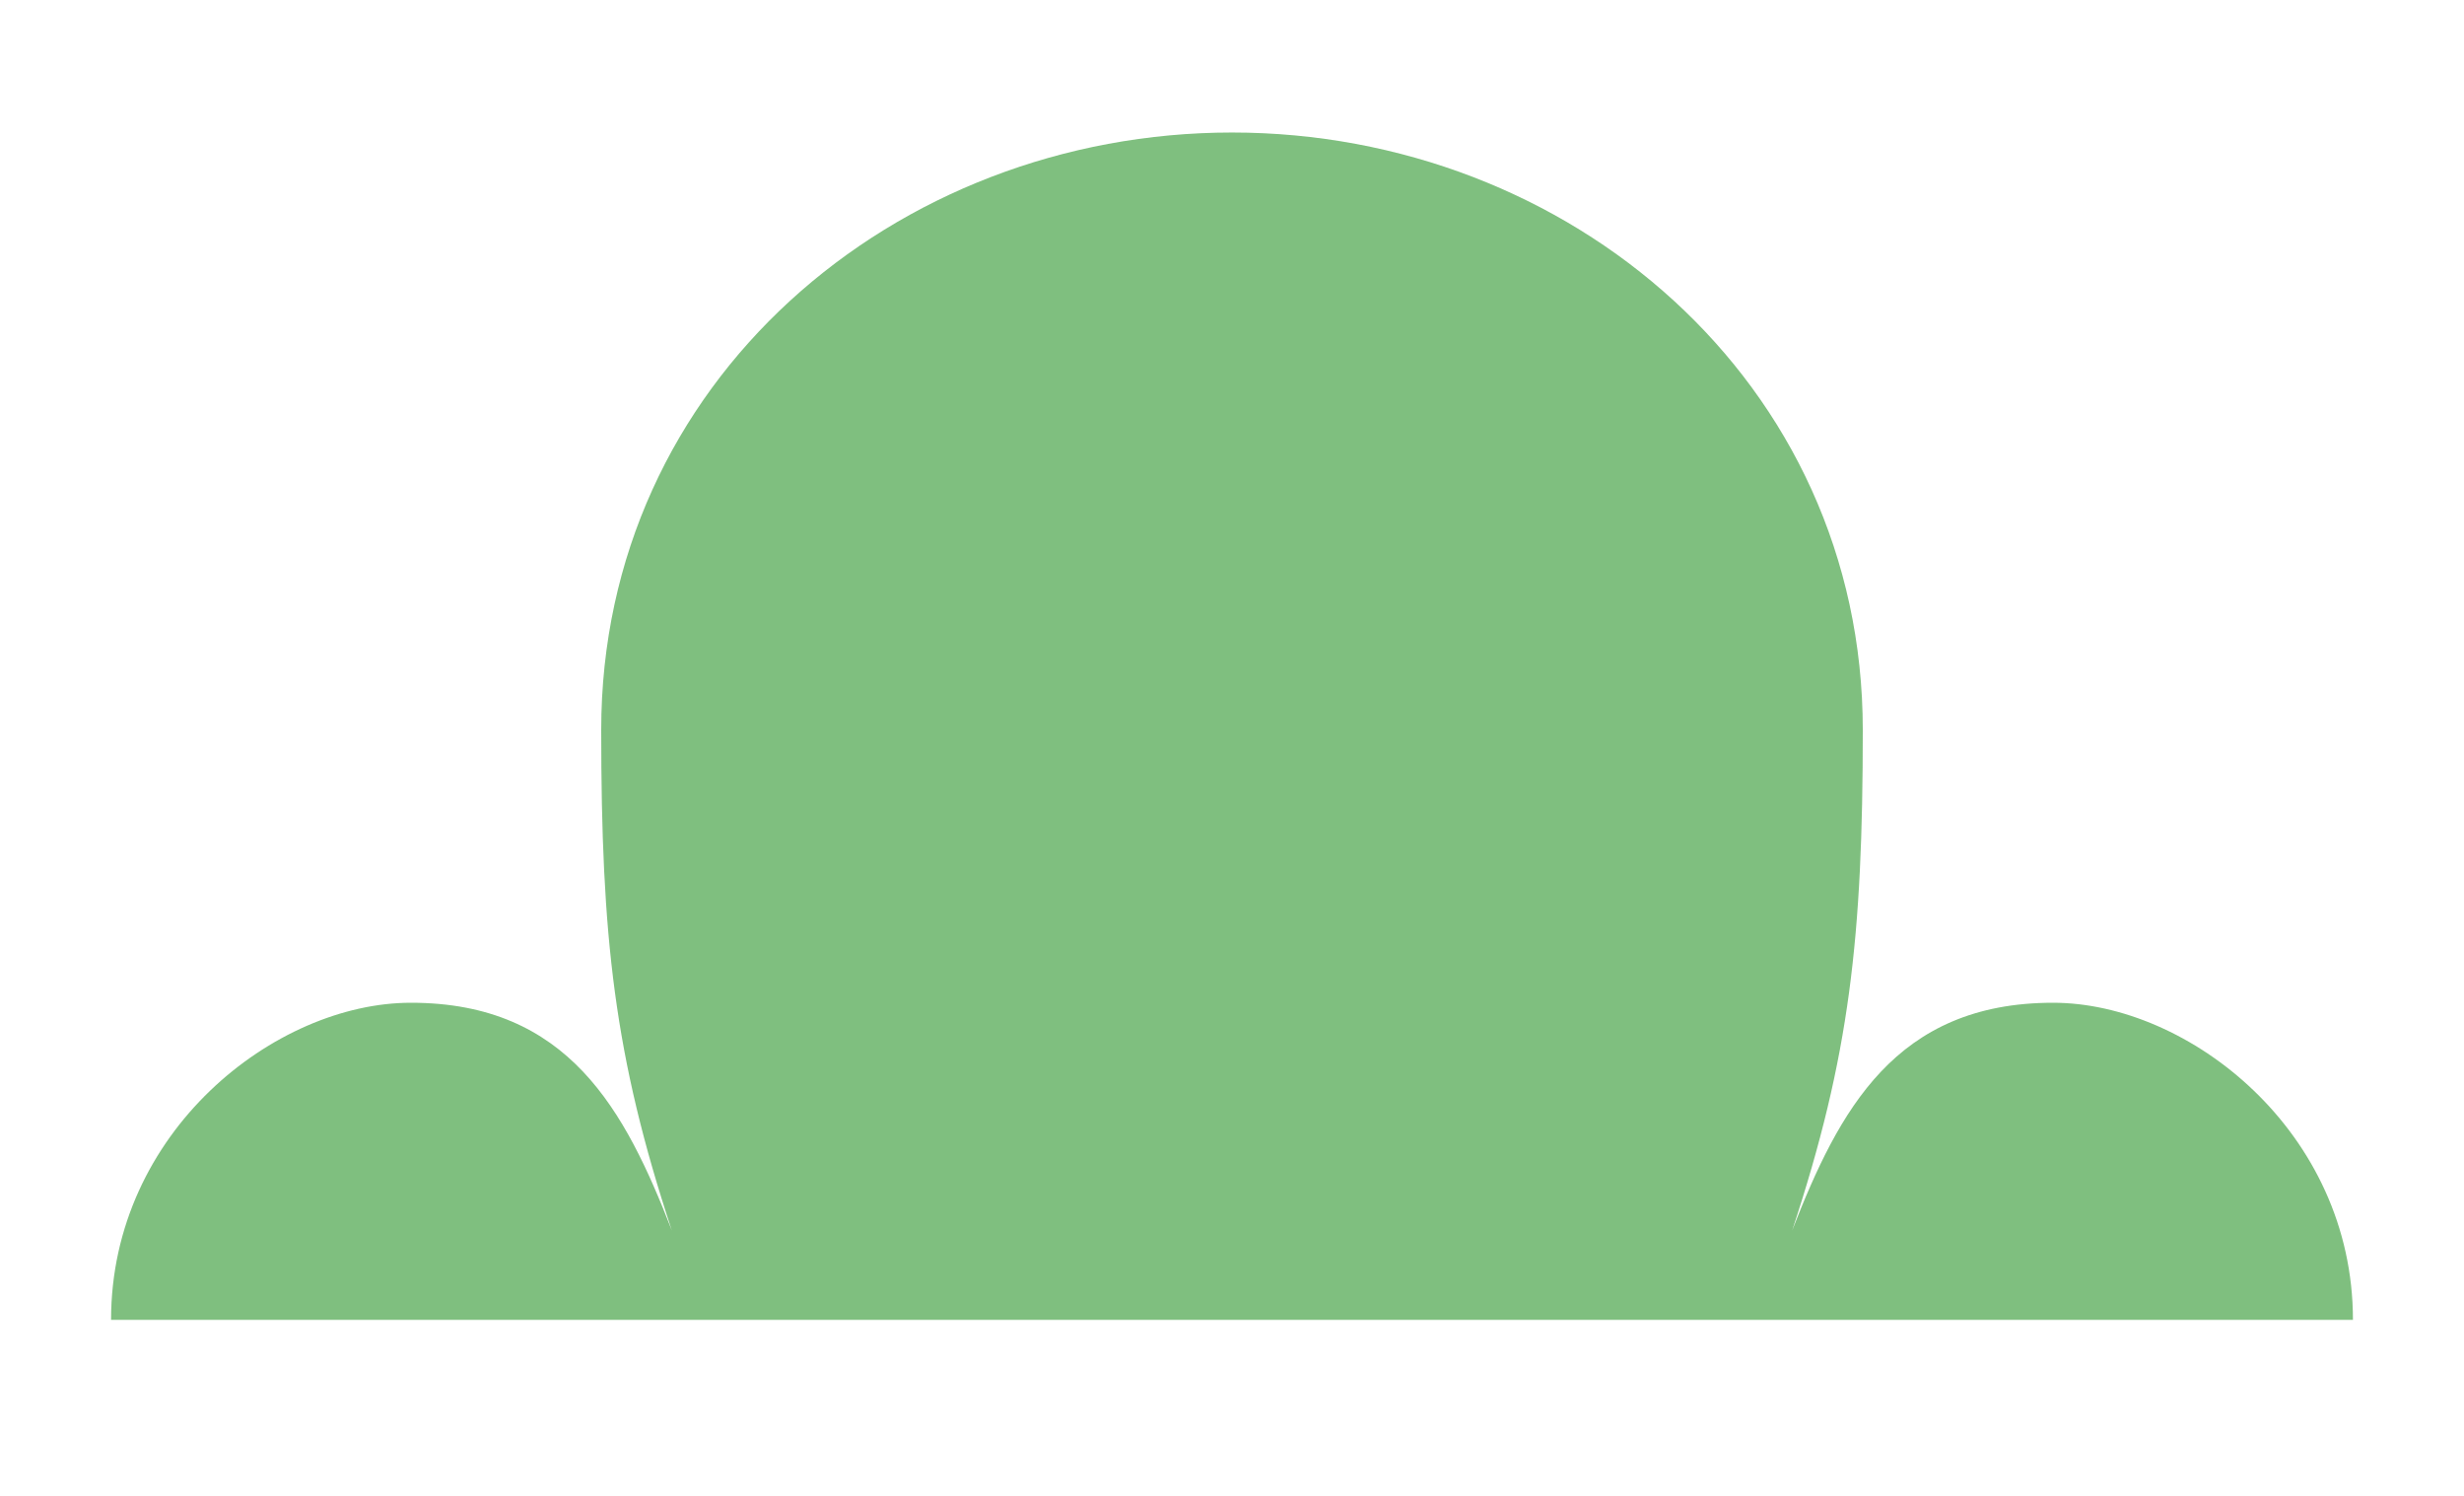
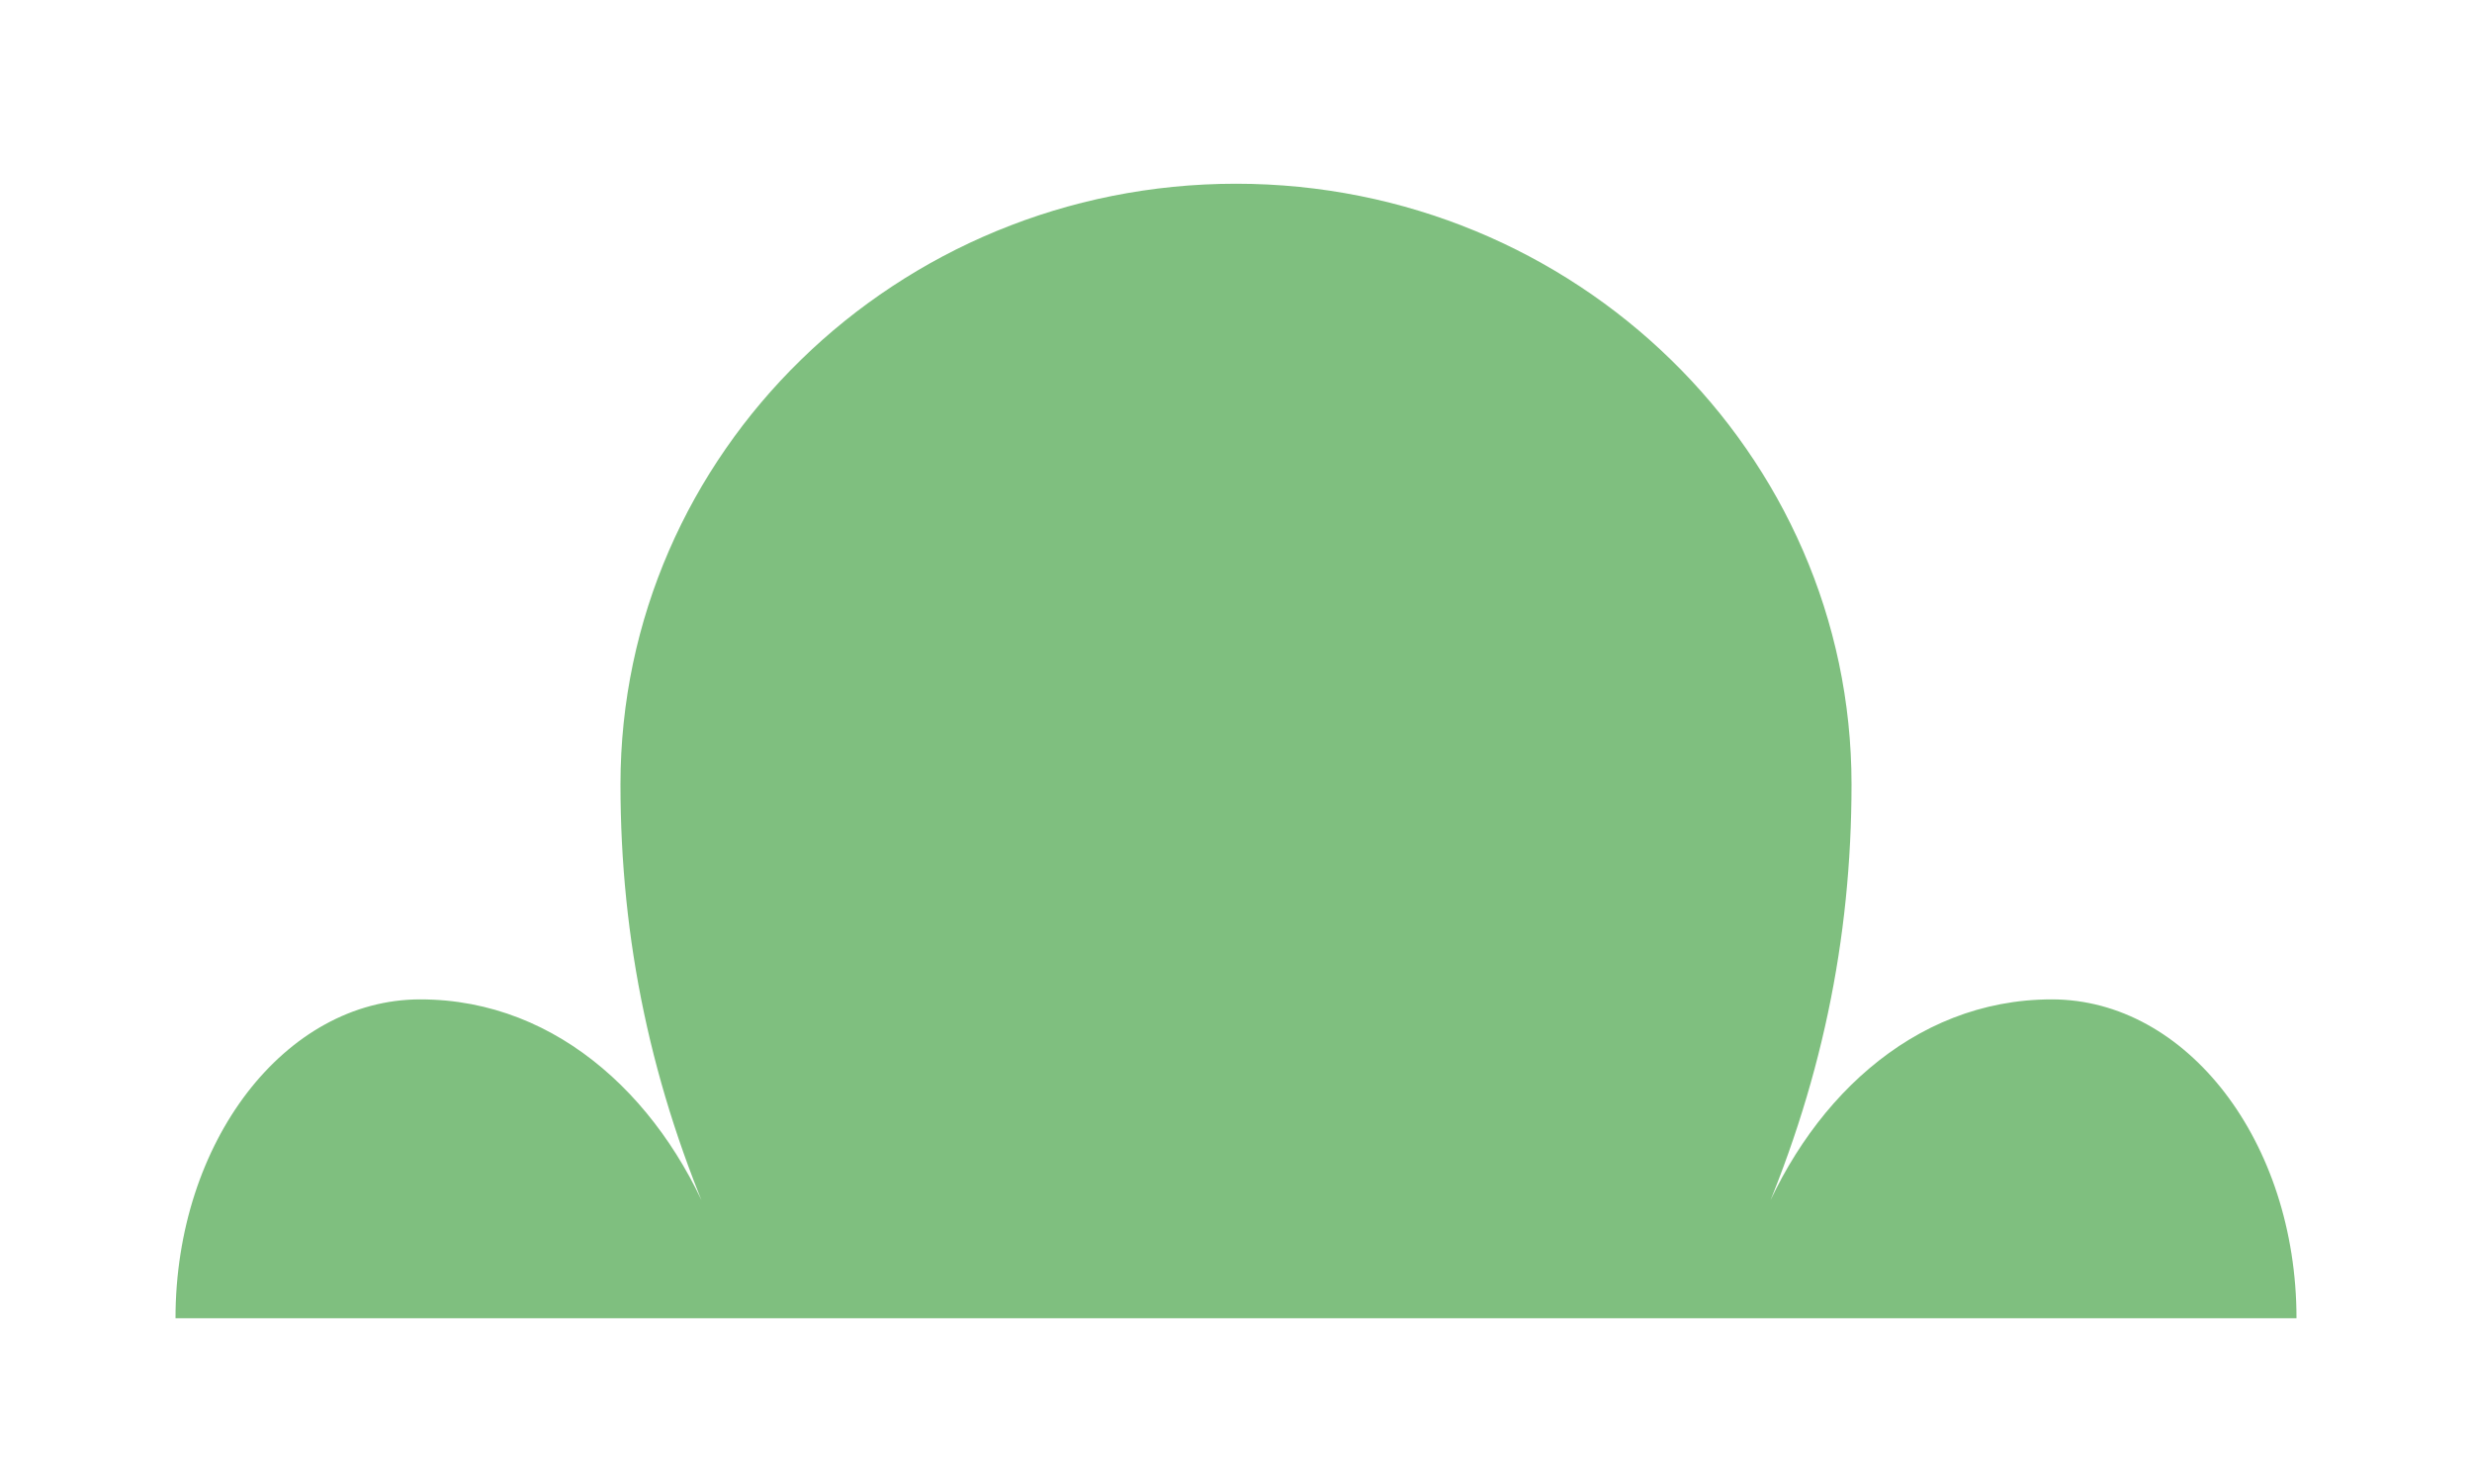
- <svg xmlns="http://www.w3.org/2000/svg" viewBox="-70 -75 140 85" width="140mm" height="85mm">
-   <path d="   M -63.69 0    C -63.69 -10.69 -54.37 -18.02 -46.65 -18.02    C -37.69 -18.02 -34.48 -11.89 -31.83 -5.09    C -35.10 -14.98 -35.84 -21.78 -35.84 -33.52    C -35.84 -53.30 -19.16 -67.47 0 -67.47    C 19.16 -67.47 35.84 -53.30 35.84 -33.52    C 35.84 -21.78 35.10 -14.98 31.83 -5.09    C 34.48 -11.89 37.69 -18.02 46.65 -18.02    C 54.37 -18.02 63.69 -10.69 63.69 0    L -63.69 0 Z" fill="#008000" fill-opacity="0.5" />
+ <svg xmlns="http://www.w3.org/2000/svg" viewBox="-75 -80 150 90" width="150mm" height="90mm">
+   <path d="     M -64.35 0      C -64.35 -10.7, -57.7 -19.35, -49.5 -19.35      C -41 -19.35, -34.5 -13, -31.5 -4.95      C -35.5 -14, -37.35 -23, -37.35 -32.4      C -37.35 -52.5, -20.6 -68.85, 0 -68.85      C 20.6 -68.85, 37.35 -52.5, 37.35 -32.4      C 37.35 -23, 35.5 -14, 31.5 -4.95      C 34.5 -13, 41 -19.35, 49.5 -19.35      C 57.7 -19.35, 64.35 -10.7, 64.35 0      L -64.35 0 Z" fill="#008000" fill-opacity="0.5" />
</svg>
